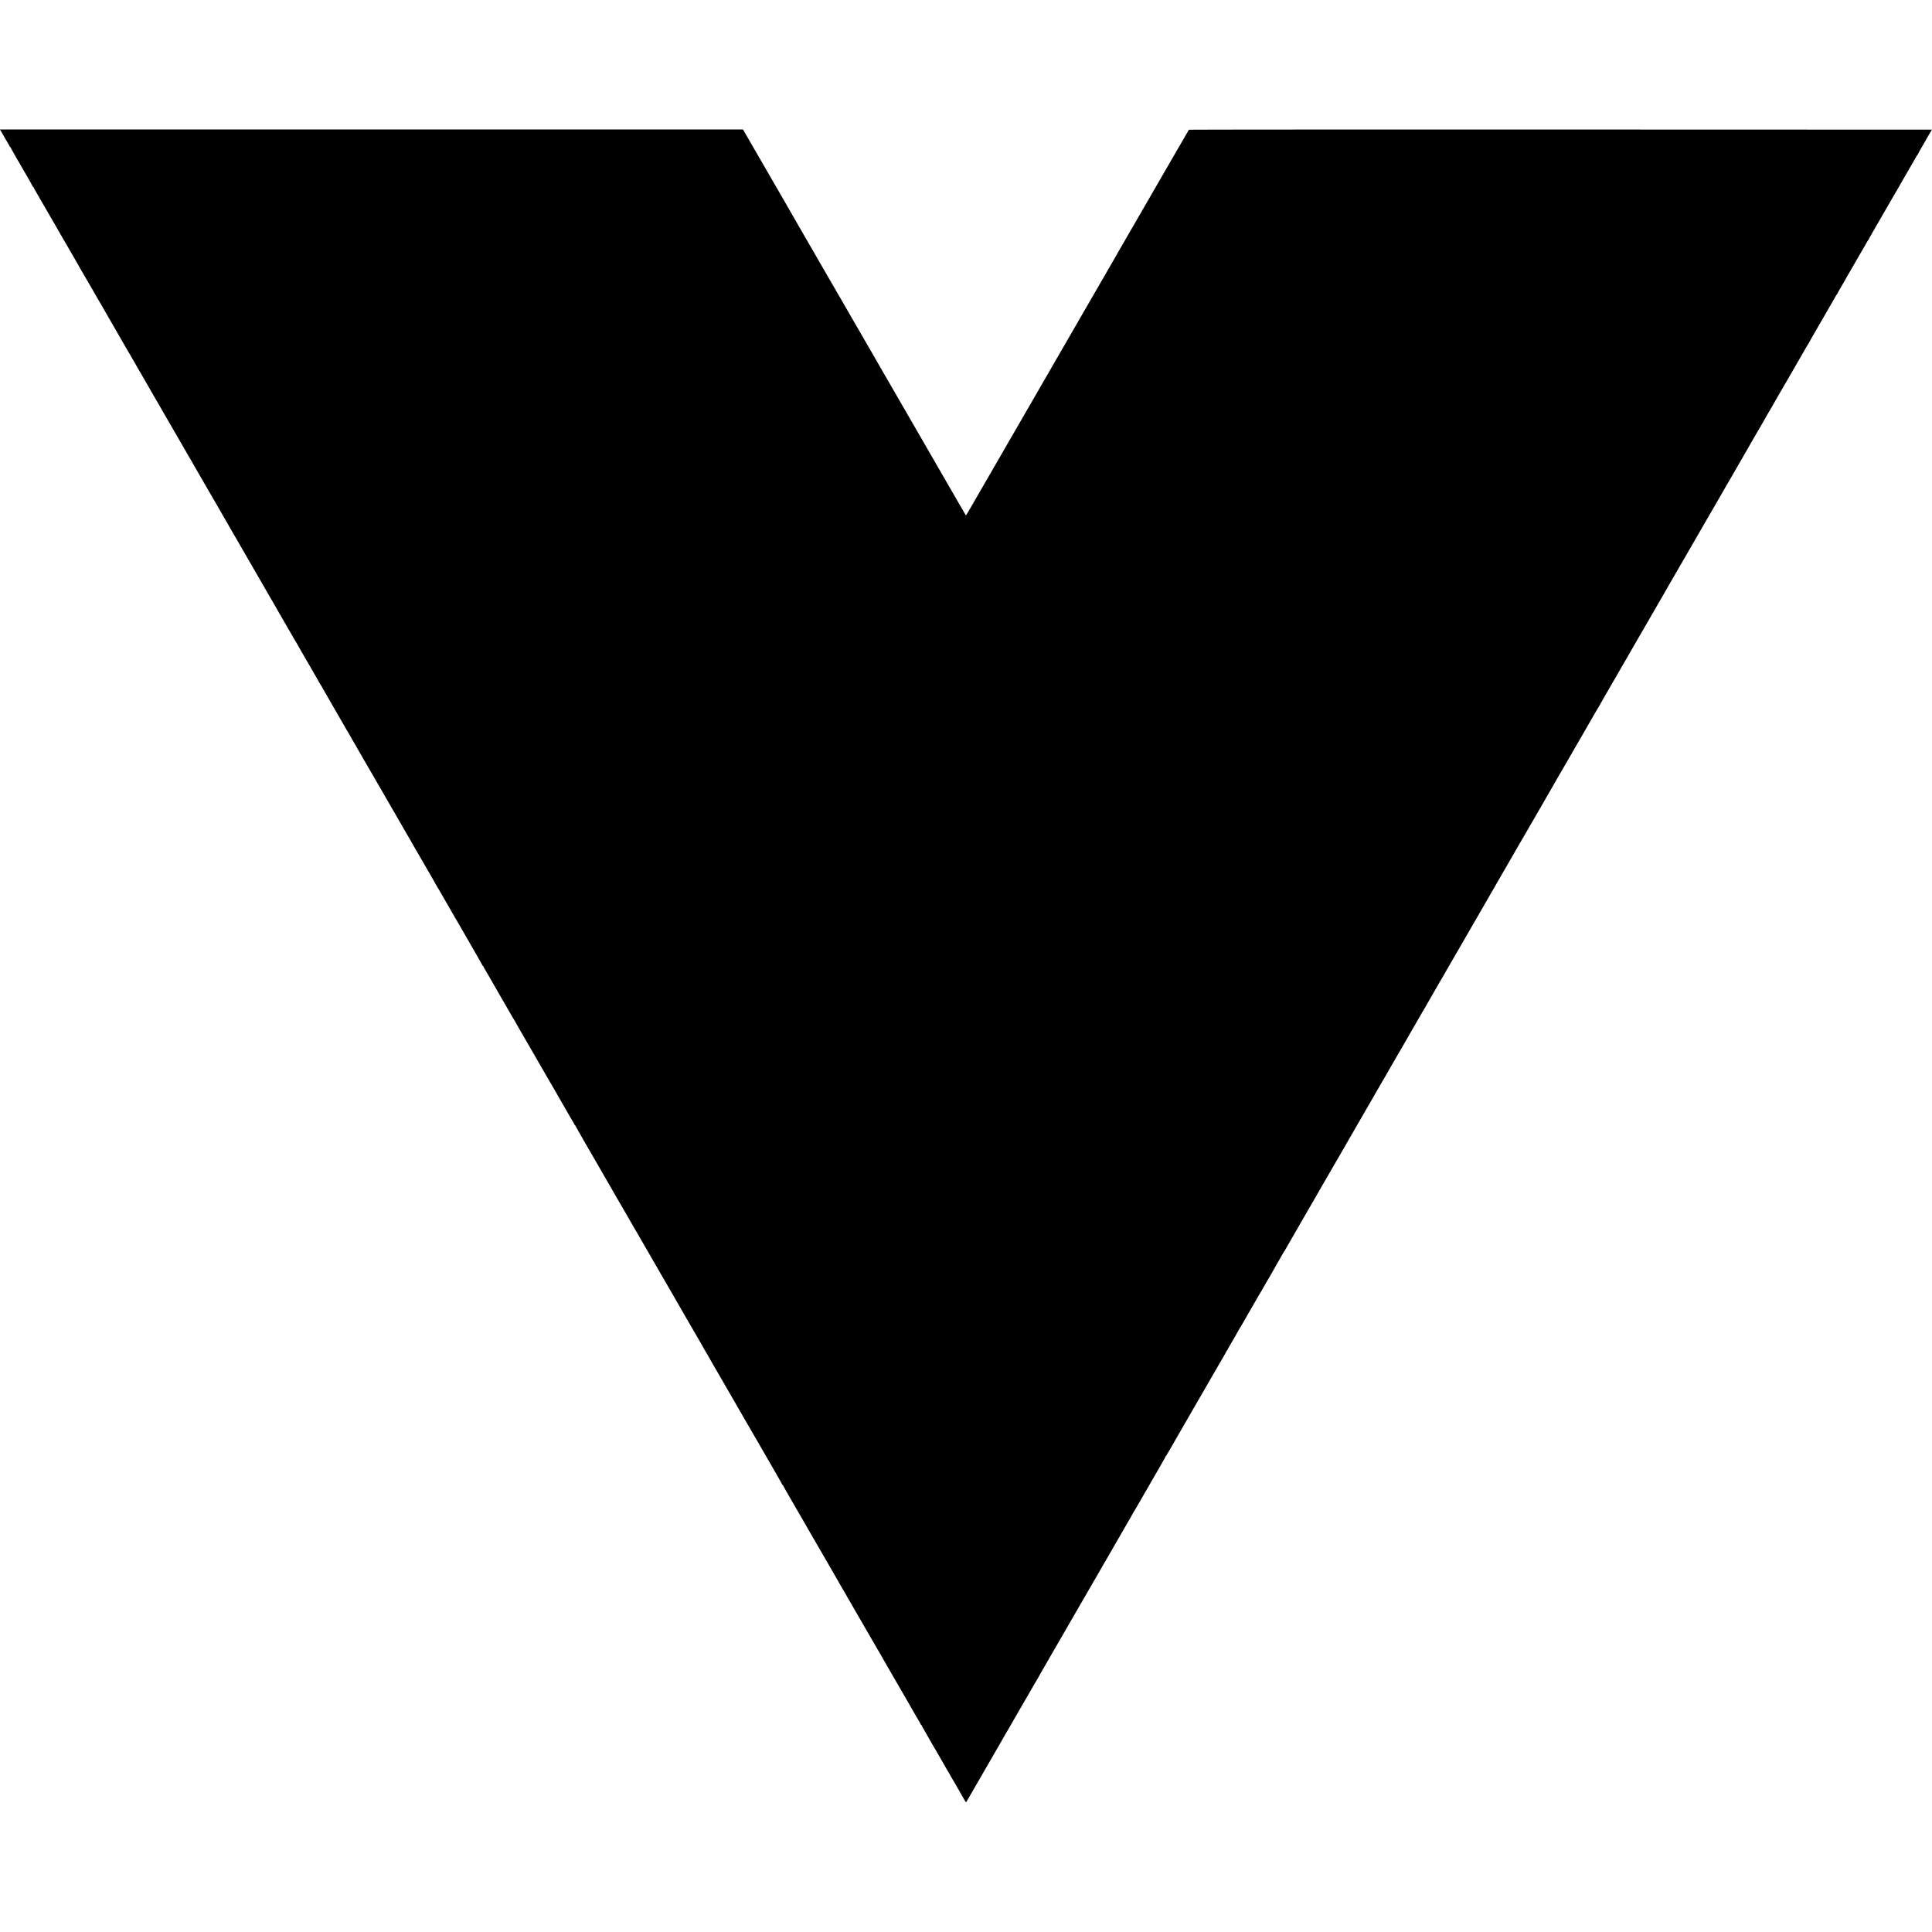
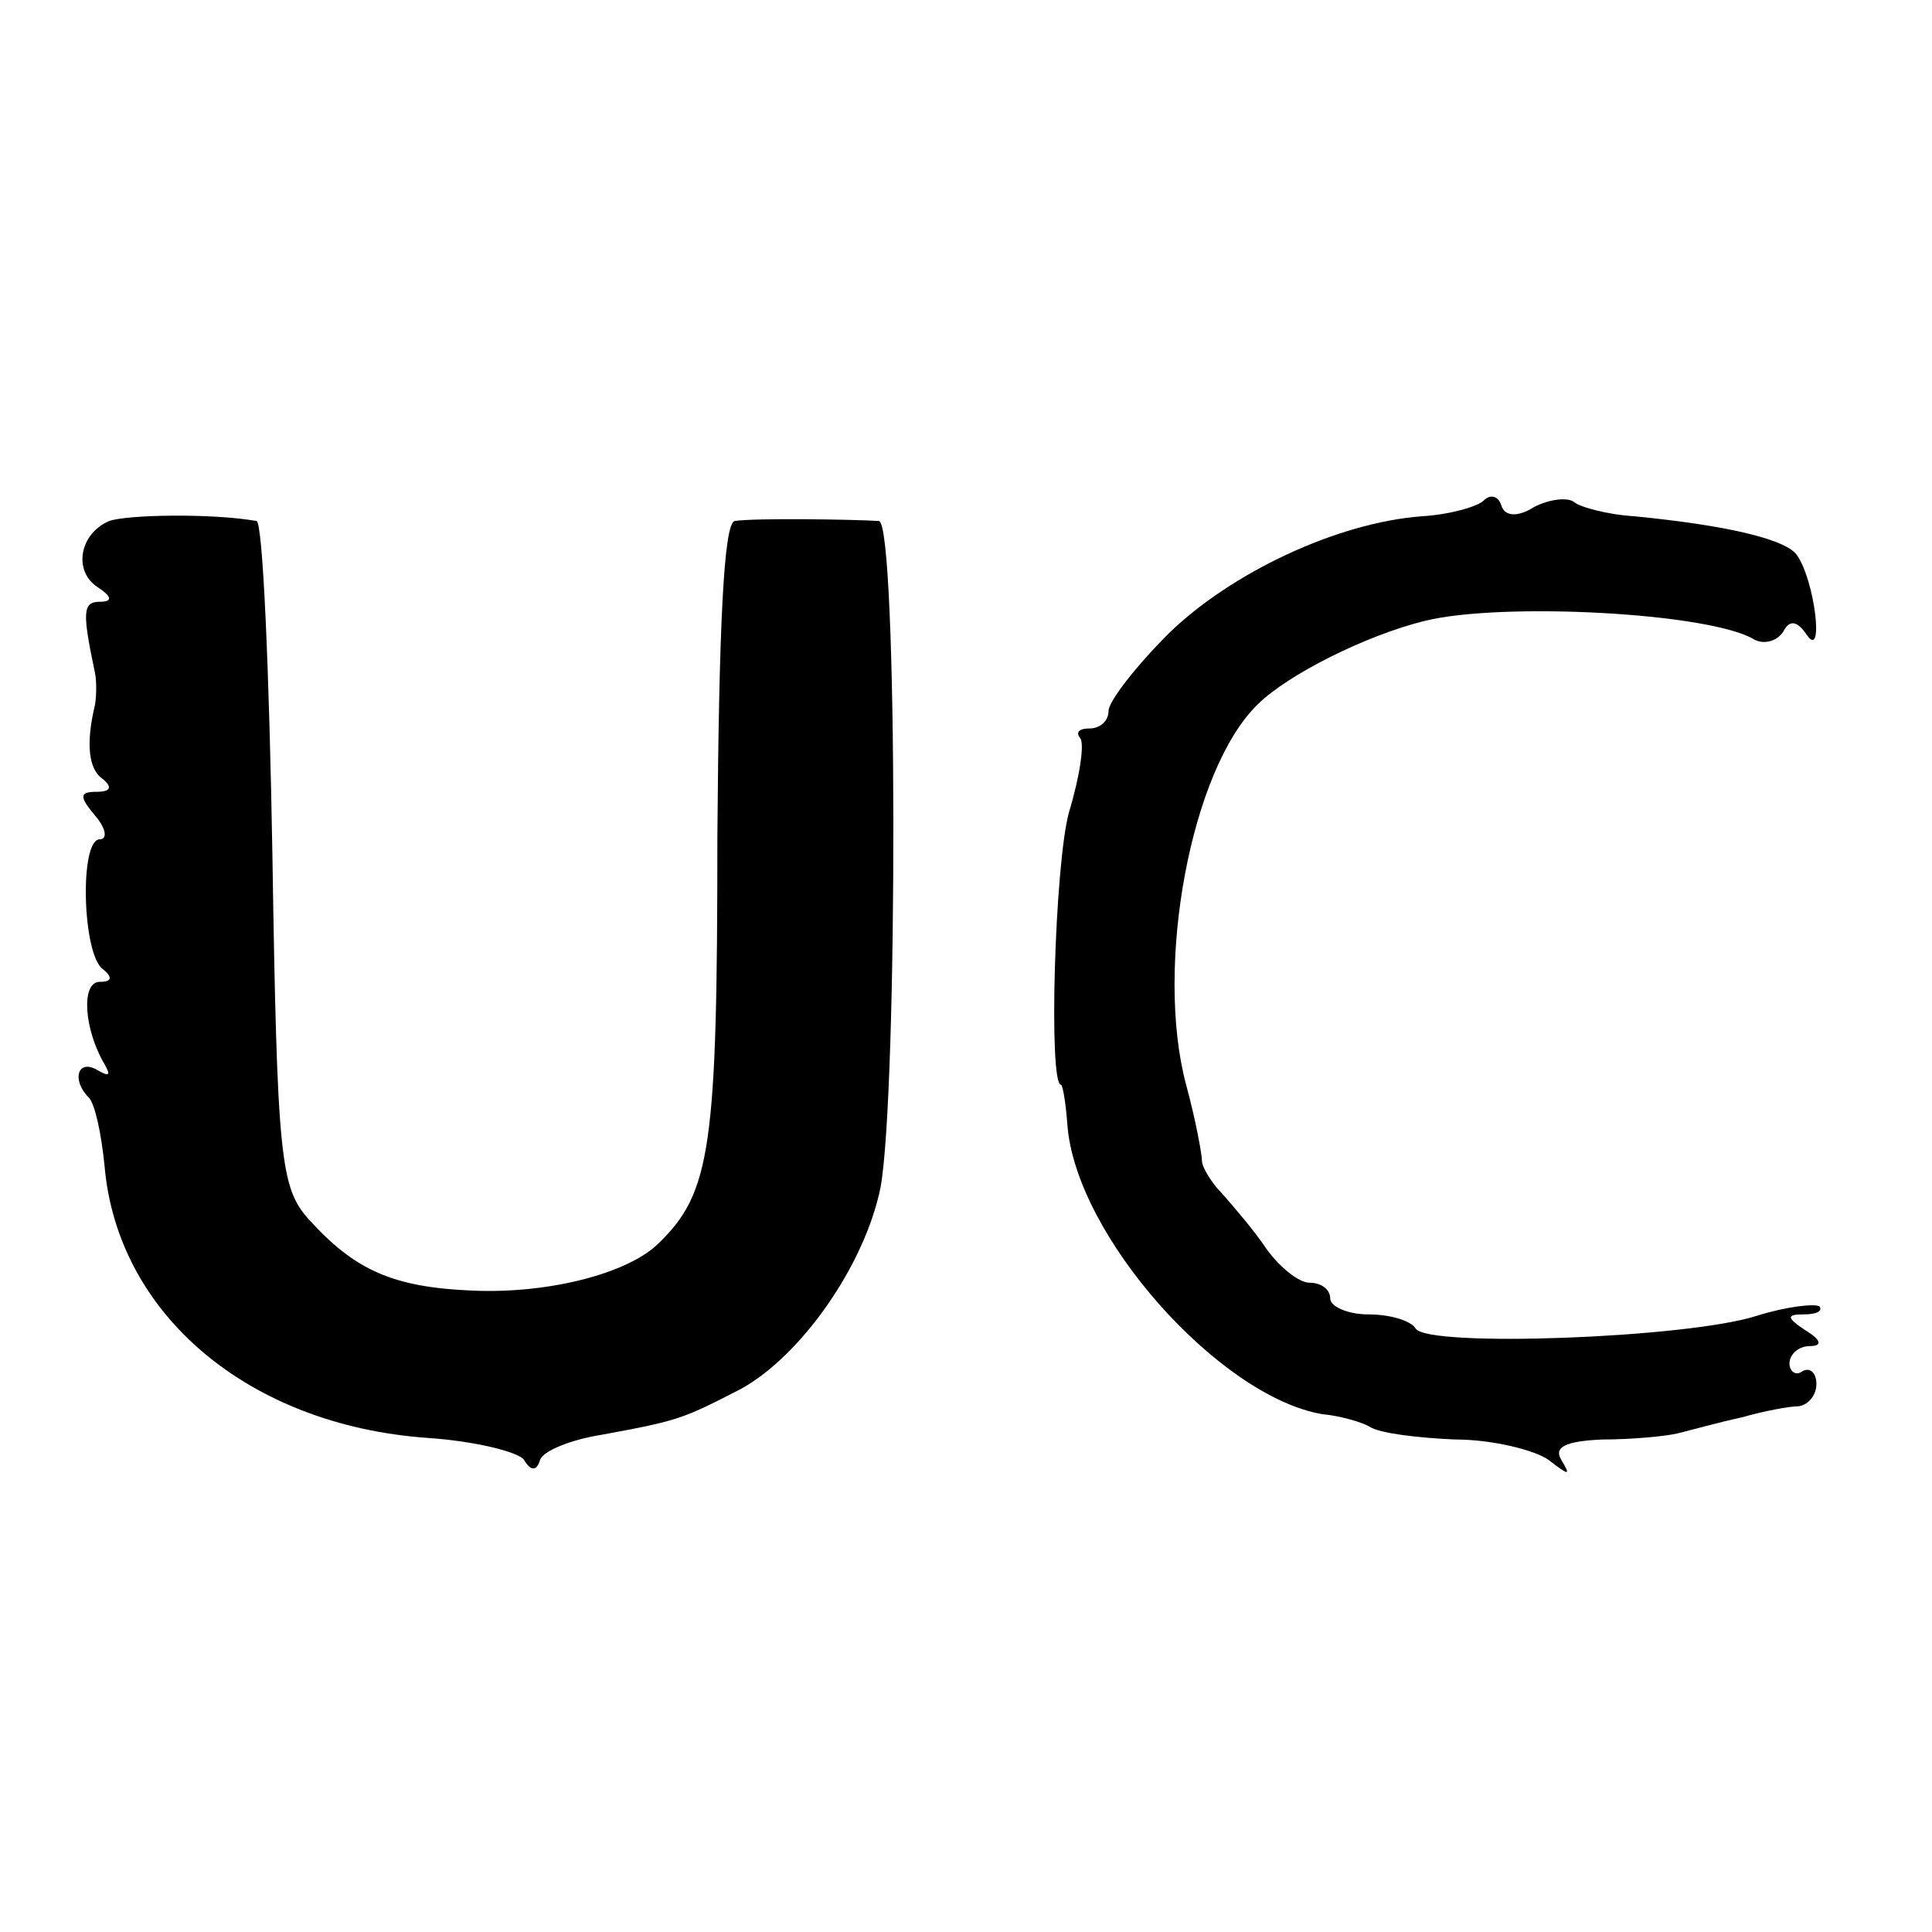
- <svg xmlns="http://www.w3.org/2000/svg" version="1.0" width="16pt" height="16pt" viewBox="0 0 16 16" preserveAspectRatio="xMidYMid meet">
-   <g transform="translate(0,16) scale(0.00032,-0.00032)" fill="#000000" stroke="none">
-     <path d="M18 46618 c45 -75 122 -207 122 -211 0 -2 25 -45 55 -95 30 -50 55 -96 55 -102 0 -5 5 -10 10 -10 6 0 10 -4 10 -9 0 -5 73 -135 161 -288 89 -153 173 -298 187 -323 14 -25 32 -57 41 -72 88 -149 187 -324 189 -335 2 -7 8 -13 13 -13 5 0 9 -4 9 -10 0 -5 46 -89 103 -187 175 -302 490 -846 507 -876 8 -16 20 -36 25 -45 28 -46 290 -498 339 -585 13 -23 74 -129 136 -236 61 -107 123 -215 137 -240 14 -25 29 -50 33 -56 5 -5 23 -37 40 -70 18 -33 38 -67 44 -75 11 -16 21 -33 63 -109 14 -25 29 -50 33 -56 4 -5 21 -35 38 -65 55 -100 261 -455 269 -465 4 -5 14 -21 20 -35 15 -29 41 -75 103 -180 24 -41 52 -88 60 -105 9 -16 57 -100 107 -185 112 -193 362 -626 380 -660 8 -14 23 -38 33 -55 11 -16 23 -37 27 -45 4 -8 26 -46 48 -85 23 -38 53 -90 67 -115 46 -81 64 -113 178 -310 62 -107 121 -210 132 -227 37 -67 56 -99 85 -148 16 -27 32 -57 36 -65 4 -8 15 -27 25 -42 9 -15 53 -89 96 -165 44 -76 177 -307 296 -513 120 -206 268 -463 330 -570 131 -227 117 -203 200 -348 36 -62 73 -125 82 -140 10 -15 21 -34 25 -42 4 -8 20 -37 36 -65 17 -27 38 -65 48 -82 49 -85 64 -111 87 -153 13 -25 28 -49 32 -55 4 -5 78 -134 165 -285 87 -151 166 -288 176 -305 10 -16 26 -43 35 -59 9 -17 125 -217 257 -445 132 -229 253 -441 270 -471 17 -30 45 -79 64 -108 18 -29 33 -54 33 -57 0 -2 20 -37 44 -77 24 -40 123 -212 221 -383 97 -170 190 -330 205 -355 16 -25 39 -65 53 -90 13 -25 81 -144 152 -265 70 -121 137 -238 150 -260 12 -22 37 -65 55 -95 18 -30 43 -73 55 -95 12 -22 48 -85 80 -140 77 -132 163 -280 190 -330 13 -22 71 -123 130 -225 59 -102 116 -199 126 -217 10 -17 29 -50 43 -72 15 -22 26 -43 26 -45 0 -2 27 -50 60 -106 33 -56 60 -103 60 -105 0 -2 55 -98 90 -155 8 -14 182 -316 239 -414 13 -22 45 -79 72 -124 27 -46 49 -86 49 -89 0 -2 14 -24 30 -48 16 -24 30 -46 30 -49 0 -5 74 -135 100 -176 5 -8 24 -42 43 -75 50 -88 58 -101 262 -455 104 -179 199 -345 213 -370 14 -25 28 -49 32 -55 4 -5 17 -26 28 -45 10 -19 62 -109 114 -200 114 -197 133 -230 170 -295 16 -27 33 -57 38 -65 17 -28 96 -165 103 -180 4 -8 16 -28 26 -45 10 -16 77 -131 148 -255 72 -124 181 -313 243 -420 62 -107 121 -209 131 -227 35 -62 323 -560 392 -678 38 -66 83 -145 100 -175 16 -30 33 -59 37 -65 4 -5 17 -27 29 -47 34 -61 56 -100 90 -156 17 -29 31 -55 31 -57 0 -2 17 -32 39 -67 21 -35 134 -229 251 -433 117 -203 235 -407 261 -451 27 -45 49 -85 49 -88 0 -4 8 -19 19 -34 15 -21 200 -341 309 -533 10 -19 33 -58 51 -87 17 -29 31 -54 31 -56 0 -2 25 -44 55 -94 30 -50 55 -95 55 -98 0 -4 6 -15 14 -23 7 -9 27 -41 43 -71 17 -30 170 -297 342 -594 171 -296 311 -542 311 -547 0 -5 5 -9 10 -9 6 0 10 -4 10 -10 0 -5 22 -47 49 -92 27 -46 58 -99 68 -118 24 -43 81 -140 93 -160 5 -8 66 -114 135 -235 69 -121 130 -227 135 -235 12 -21 259 -447 283 -490 10 -19 28 -47 38 -62 11 -14 19 -29 19 -32 0 -3 37 -69 83 -148 99 -170 305 -526 337 -583 13 -22 31 -53 41 -70 11 -16 22 -37 26 -45 7 -14 82 -146 103 -180 14 -24 181 -311 205 -355 13 -22 46 -80 75 -130 29 -49 64 -110 78 -135 14 -25 51 -88 82 -140 31 -52 59 -102 63 -110 4 -8 18 -33 31 -55 205 -353 284 -489 309 -535 17 -30 45 -78 62 -106 18 -28 36 -60 39 -72 4 -12 12 -22 17 -22 5 0 9 -4 9 -10 0 -5 109 -197 241 -427 133 -230 250 -431 259 -448 51 -90 222 -385 280 -485 37 -63 78 -135 92 -160 14 -25 67 -117 118 -205 51 -88 101 -175 111 -193 34 -58 55 -95 149 -257 51 -88 101 -173 110 -190 9 -16 76 -131 147 -255 72 -124 140 -241 151 -260 61 -108 281 -489 355 -615 38 -66 77 -133 87 -150 35 -63 91 -161 100 -175 14 -23 99 -169 128 -220 54 -97 135 -235 142 -245 4 -5 20 -32 35 -60 26 -48 238 -416 276 -480 10 -16 26 -46 37 -65 30 -53 382 -661 403 -695 10 -16 22 -37 26 -45 4 -8 26 -48 50 -88 24 -41 43 -75 43 -77 0 -2 22 -40 50 -85 27 -45 50 -84 50 -86 0 -3 38 -69 83 -147 84 -142 302 -520 340 -587 10 -19 34 -60 52 -90 18 -30 44 -75 57 -100 14 -25 45 -79 70 -120 25 -41 56 -96 70 -121 14 -25 77 -133 138 -240 62 -107 122 -210 132 -229 25 -43 310 -535 337 -581 11 -19 26 -45 34 -59 17 -32 238 -414 266 -460 11 -19 24 -41 28 -49 3 -7 75 -133 160 -278 84 -146 153 -269 153 -274 0 -5 5 -9 10 -9 6 0 10 -4 10 -10 0 -5 82 -150 181 -322 182 -314 201 -346 240 -415 12 -21 80 -139 152 -263 71 -124 141 -245 155 -270 14 -25 28 -49 32 -55 6 -8 145 -248 220 -380 37 -66 209 -362 229 -395 11 -19 24 -42 28 -49 4 -8 67 -118 140 -243 73 -125 133 -230 133 -233 0 -2 15 -28 33 -57 19 -29 47 -78 64 -108 17 -30 53 -93 79 -139 53 -90 82 -141 157 -272 82 -142 115 -199 381 -659 142 -245 268 -463 281 -485 12 -22 71 -125 132 -230 60 -104 172 -298 248 -430 76 -132 146 -253 156 -270 11 -16 22 -36 26 -44 3 -8 30 -54 60 -103 29 -49 53 -91 53 -93 0 -3 18 -34 40 -70 22 -36 40 -67 40 -69 0 -2 37 -66 81 -142 45 -77 98 -168 119 -204 20 -36 47 -81 58 -100 12 -19 27 -47 33 -62 6 -16 15 -28 20 -28 5 0 9 -4 9 -9 0 -6 63 -118 140 -251 77 -133 140 -243 140 -245 0 -2 18 -33 41 -70 22 -37 49 -83 60 -101 10 -19 29 -51 40 -71 25 -45 109 -189 126 -218 7 -11 17 -29 22 -40 6 -11 22 -38 35 -60 14 -22 37 -62 52 -90 14 -27 35 -62 45 -77 11 -14 19 -29 19 -32 0 -3 18 -35 40 -71 22 -36 40 -67 40 -69 0 -2 19 -35 42 -72 23 -38 55 -94 72 -124 26 -47 139 -244 171 -298 6 -9 21 -36 34 -60 28 -48 37 -51 51 -19 6 12 19 36 29 52 10 17 27 46 38 65 11 19 104 181 208 360 103 179 199 345 213 370 14 25 42 74 64 109 21 34 38 65 38 67 0 2 18 33 40 69 22 36 40 67 40 69 0 3 177 310 199 346 16 26 136 234 140 244 2 5 25 44 52 88 27 44 49 81 49 84 0 2 18 34 40 70 22 36 40 67 40 69 0 2 20 36 43 77 35 58 169 289 297 513 9 17 50 86 90 155 40 69 86 150 103 180 16 30 35 62 41 70 6 8 16 24 22 35 35 64 72 129 167 293 59 100 116 199 127 220 11 20 30 53 41 72 43 72 1070 1850 1121 1940 14 25 65 113 113 195 48 83 96 166 107 185 10 19 28 50 38 68 11 18 73 124 137 235 64 111 175 303 246 427 71 124 173 299 225 390 52 91 116 202 143 248 27 45 49 85 49 89 0 4 6 14 14 22 7 9 28 43 46 76 26 47 251 436 378 655 11 19 29 51 40 70 11 19 101 176 201 348 99 172 181 317 181 323 0 5 5 9 10 9 6 0 10 5 10 11 0 6 8 23 18 37 11 15 32 52 49 82 16 30 130 228 253 440 122 212 234 405 248 430 13 25 39 70 57 100 39 65 69 117 130 225 25 44 50 87 55 95 12 19 78 134 220 380 61 107 129 224 150 260 161 277 222 382 246 425 15 28 47 83 71 123 24 41 43 78 43 83 0 5 4 9 8 9 4 0 13 12 19 28 7 15 23 45 36 67 66 110 277 478 277 483 0 3 6 13 14 21 7 9 27 41 43 71 17 30 45 80 63 110 34 57 375 649 394 685 6 11 16 27 22 35 6 8 26 42 44 75 18 33 41 74 51 90 10 17 24 41 32 55 54 97 72 128 88 152 11 14 19 28 19 30 0 3 79 141 175 308 96 167 175 305 175 308 0 3 6 13 14 21 7 9 26 39 41 66 33 60 276 483 338 587 24 40 46 80 50 88 4 8 13 24 20 35 14 23 95 163 125 215 11 19 52 91 92 160 40 69 80 139 90 155 9 17 103 179 207 360 105 182 200 346 211 365 103 181 463 802 489 845 7 11 15 27 19 35 4 8 29 51 55 95 64 110 828 1433 848 1470 9 17 24 41 33 55 9 14 29 48 45 77 15 28 52 93 82 145 30 51 62 107 71 123 17 30 231 398 400 690 51 88 103 179 115 202 12 23 26 48 32 55 6 7 24 38 40 68 17 30 61 107 98 170 37 63 84 144 103 180 19 36 41 72 48 81 8 8 14 18 14 21 0 4 27 51 59 106 32 55 72 124 89 154 16 29 71 125 122 213 51 88 104 180 118 205 13 25 28 50 32 55 4 6 17 26 28 45 11 19 45 80 77 135 31 55 66 116 77 135 11 19 88 152 171 295 401 694 620 1072 650 1125 11 19 87 152 170 295 83 143 158 273 166 288 9 16 21 36 26 45 6 9 31 52 55 96 25 43 54 94 66 115 11 20 95 164 186 321 91 157 173 299 182 315 9 17 26 46 37 65 12 19 66 114 121 210 56 96 108 186 117 200 8 14 24 40 34 59 24 45 383 664 412 713 5 9 17 29 26 45 15 28 120 210 241 419 36 61 68 117 72 125 4 8 12 23 19 34 35 57 245 420 262 453 11 20 35 61 53 90 17 29 32 54 32 56 0 3 28 51 62 108 33 57 70 119 80 138 10 19 23 42 28 50 5 8 32 53 59 100 27 47 149 258 271 470 122 212 234 405 248 430 30 53 62 108 80 135 6 11 15 27 19 35 4 8 85 150 181 315 96 165 187 323 202 350 31 56 116 202 130 225 5 8 25 42 43 75 19 33 92 159 162 280 149 257 157 271 202 350 19 33 38 67 43 75 9 14 228 392 275 475 12 22 55 96 95 165 40 69 80 139 90 155 24 42 202 350 221 383 9 15 27 47 41 72 14 25 75 131 136 236 61 106 121 210 134 232 99 172 271 470 279 482 5 8 23 40 40 70 18 30 81 141 142 245 60 105 121 210 135 235 14 25 71 124 127 220 56 96 143 247 194 335 51 88 96 167 102 175 14 24 180 311 204 355 23 43 340 590 356 615 5 8 50 87 101 175 171 301 517 898 582 1008 25 43 46 81 46 83 0 2 12 23 27 47 14 23 40 67 56 97 16 30 35 62 42 70 7 8 15 22 18 30 4 8 20 38 37 65 16 28 33 57 37 65 6 12 111 196 143 250 5 8 55 95 112 193 57 98 113 195 126 215 12 20 27 46 32 57 6 11 14 27 20 35 5 8 76 130 156 270 80 140 165 287 187 325 23 39 52 90 66 115 13 25 30 52 37 61 8 8 14 18 14 21 0 4 41 77 92 165 50 87 175 302 276 478 101 176 208 360 236 408 28 49 67 117 86 152 19 35 41 70 48 77 6 6 12 15 12 19 0 7 124 224 167 291 12 21 23 40 23 42 0 2 21 40 46 83 26 43 55 92 64 109 54 95 327 568 354 614 19 30 45 75 59 100 71 128 82 145 89 148 4 2 8 8 8 13 0 5 42 82 94 172 311 538 496 858 518 897 14 25 40 70 58 100 18 30 42 71 53 90 10 19 79 139 152 265 73 127 142 246 153 265 10 19 43 76 72 125 29 50 63 108 75 130 65 116 80 140 87 143 4 2 8 8 8 12 0 8 114 212 140 250 6 8 14 24 20 35 5 11 54 97 108 190 l100 170 -9611 3 c-5286 1 -9614 -1 -9618 -5 -5 -6 -419 -719 -619 -1068 -89 -155 -267 -463 -323 -560 -38 -66 -81 -140 -95 -165 -31 -56 -263 -457 -526 -910 -110 -190 -224 -388 -254 -440 -29 -52 -61 -109 -71 -125 -23 -39 -243 -420 -268 -465 -11 -19 -204 -352 -428 -740 -224 -388 -477 -826 -563 -975 -85 -148 -185 -322 -222 -385 -37 -63 -120 -207 -185 -320 -65 -113 -177 -306 -248 -430 -72 -124 -172 -297 -222 -385 -51 -88 -142 -245 -202 -350 -131 -226 -247 -427 -408 -705 -65 -113 -249 -432 -410 -710 -160 -278 -388 -673 -506 -877 -118 -205 -216 -373 -219 -373 -3 0 -52 82 -109 183 -58 100 -144 250 -192 332 -95 164 -402 696 -647 1120 -85 149 -228 396 -317 550 -212 365 -982 1700 -1008 1745 -10 19 -43 76 -72 125 -29 50 -64 110 -77 135 -14 25 -63 110 -110 190 -47 80 -96 165 -110 190 -14 25 -99 171 -188 325 -89 154 -174 300 -188 325 -13 25 -64 113 -112 195 -48 83 -140 242 -205 355 -65 113 -183 317 -263 454 -79 137 -152 264 -163 282 -50 89 -335 583 -354 614 -12 19 -34 58 -50 85 -15 28 -129 226 -253 440 -124 215 -235 408 -247 430 -12 22 -69 121 -127 220 -58 99 -226 389 -373 645 -148 256 -324 561 -392 678 -67 117 -134 232 -147 255 -13 23 -33 59 -46 80 l-22 37 -9615 0 -9615 0 20 -32z" />
+ <svg xmlns="http://www.w3.org/2000/svg" version="1.0" width="122pt" height="122pt" viewBox="0 0 122 122" preserveAspectRatio="xMidYMid meet">
+   <g transform="translate(0,122) scale(0.1,-0.1)" fill="#000000" stroke="none">
+     <path d="M937 904 c-4 -4 -22 -9 -39 -10 -54 -4 -121 -36 -160 -74 -21 -21 -38 -43 -38 -49 0 -6 -5 -11 -12 -11 -6 0 -9 -2 -6 -6 3 -3 0 -24 -7 -47 -9 -33 -13 -172 -5 -172 1 0 3 -11 4 -25 5 -70 96 -172 161 -183 11 -1 25 -5 30 -8 6 -4 30 -7 54 -8 24 0 51 -7 59 -13 13 -10 14 -10 8 0 -5 8 2 12 26 13 18 0 40 2 48 4 8 2 26 7 40 10 14 4 30 7 36 7 6 1 11 7 11 14 0 7 -4 11 -9 8 -4 -3 -8 0 -8 5 0 6 6 11 13 11 8 0 7 4 -3 10 -12 8 -12 10 -1 10 8 0 12 2 10 5 -3 2 -21 0 -40 -6 -44 -14 -207 -20 -215 -8 -3 5 -16 9 -30 9 -13 0 -24 5 -24 10 0 6 -6 10 -13 10 -7 0 -19 10 -27 21 -8 12 -21 27 -28 35 -7 7 -13 17 -13 21 0 4 -4 26 -10 48 -20 75 3 199 45 240 19 19 69 44 106 53 49 12 181 5 208 -12 6 -3 14 -1 18 5 4 8 9 7 15 -2 11 -16 5 34 -6 50 -6 10 -42 19 -103 25 -17 1 -35 6 -38 9 -4 3 -15 2 -25 -3 -11 -7 -19 -6 -21 1 -2 6 -7 7 -11 3z" />
+     <path d="M69 891 c-19 -8 -23 -32 -7 -42 9 -6 9 -9 1 -9 -11 0 -11 -7 -3 -45 1 -5 1 -14 0 -20 -6 -25 -4 -41 5 -47 6 -5 5 -8 -4 -8 -11 0 -11 -3 -1 -15 7 -8 8 -15 3 -15 -13 0 -11 -73 2 -82 6 -5 6 -8 -2 -8 -12 0 -10 -30 3 -52 4 -7 3 -8 -4 -4 -13 8 -17 -6 -6 -17 4 -4 8 -23 10 -43 8 -94 91 -164 204 -172 30 -2 58 -9 61 -14 4 -7 8 -7 10 0 2 6 20 13 39 16 49 9 51 10 88 29 38 21 78 78 88 127 11 59 11 420 -1 421 -15 1 -79 2 -91 0 -7 -1 -10 -67 -11 -199 0 -196 -4 -225 -37 -257 -19 -19 -69 -32 -117 -30 -51 2 -75 13 -104 45 -18 20 -20 39 -23 231 -2 115 -6 209 -10 210 -28 5 -82 4 -93 0z" />
  </g>
</svg>
